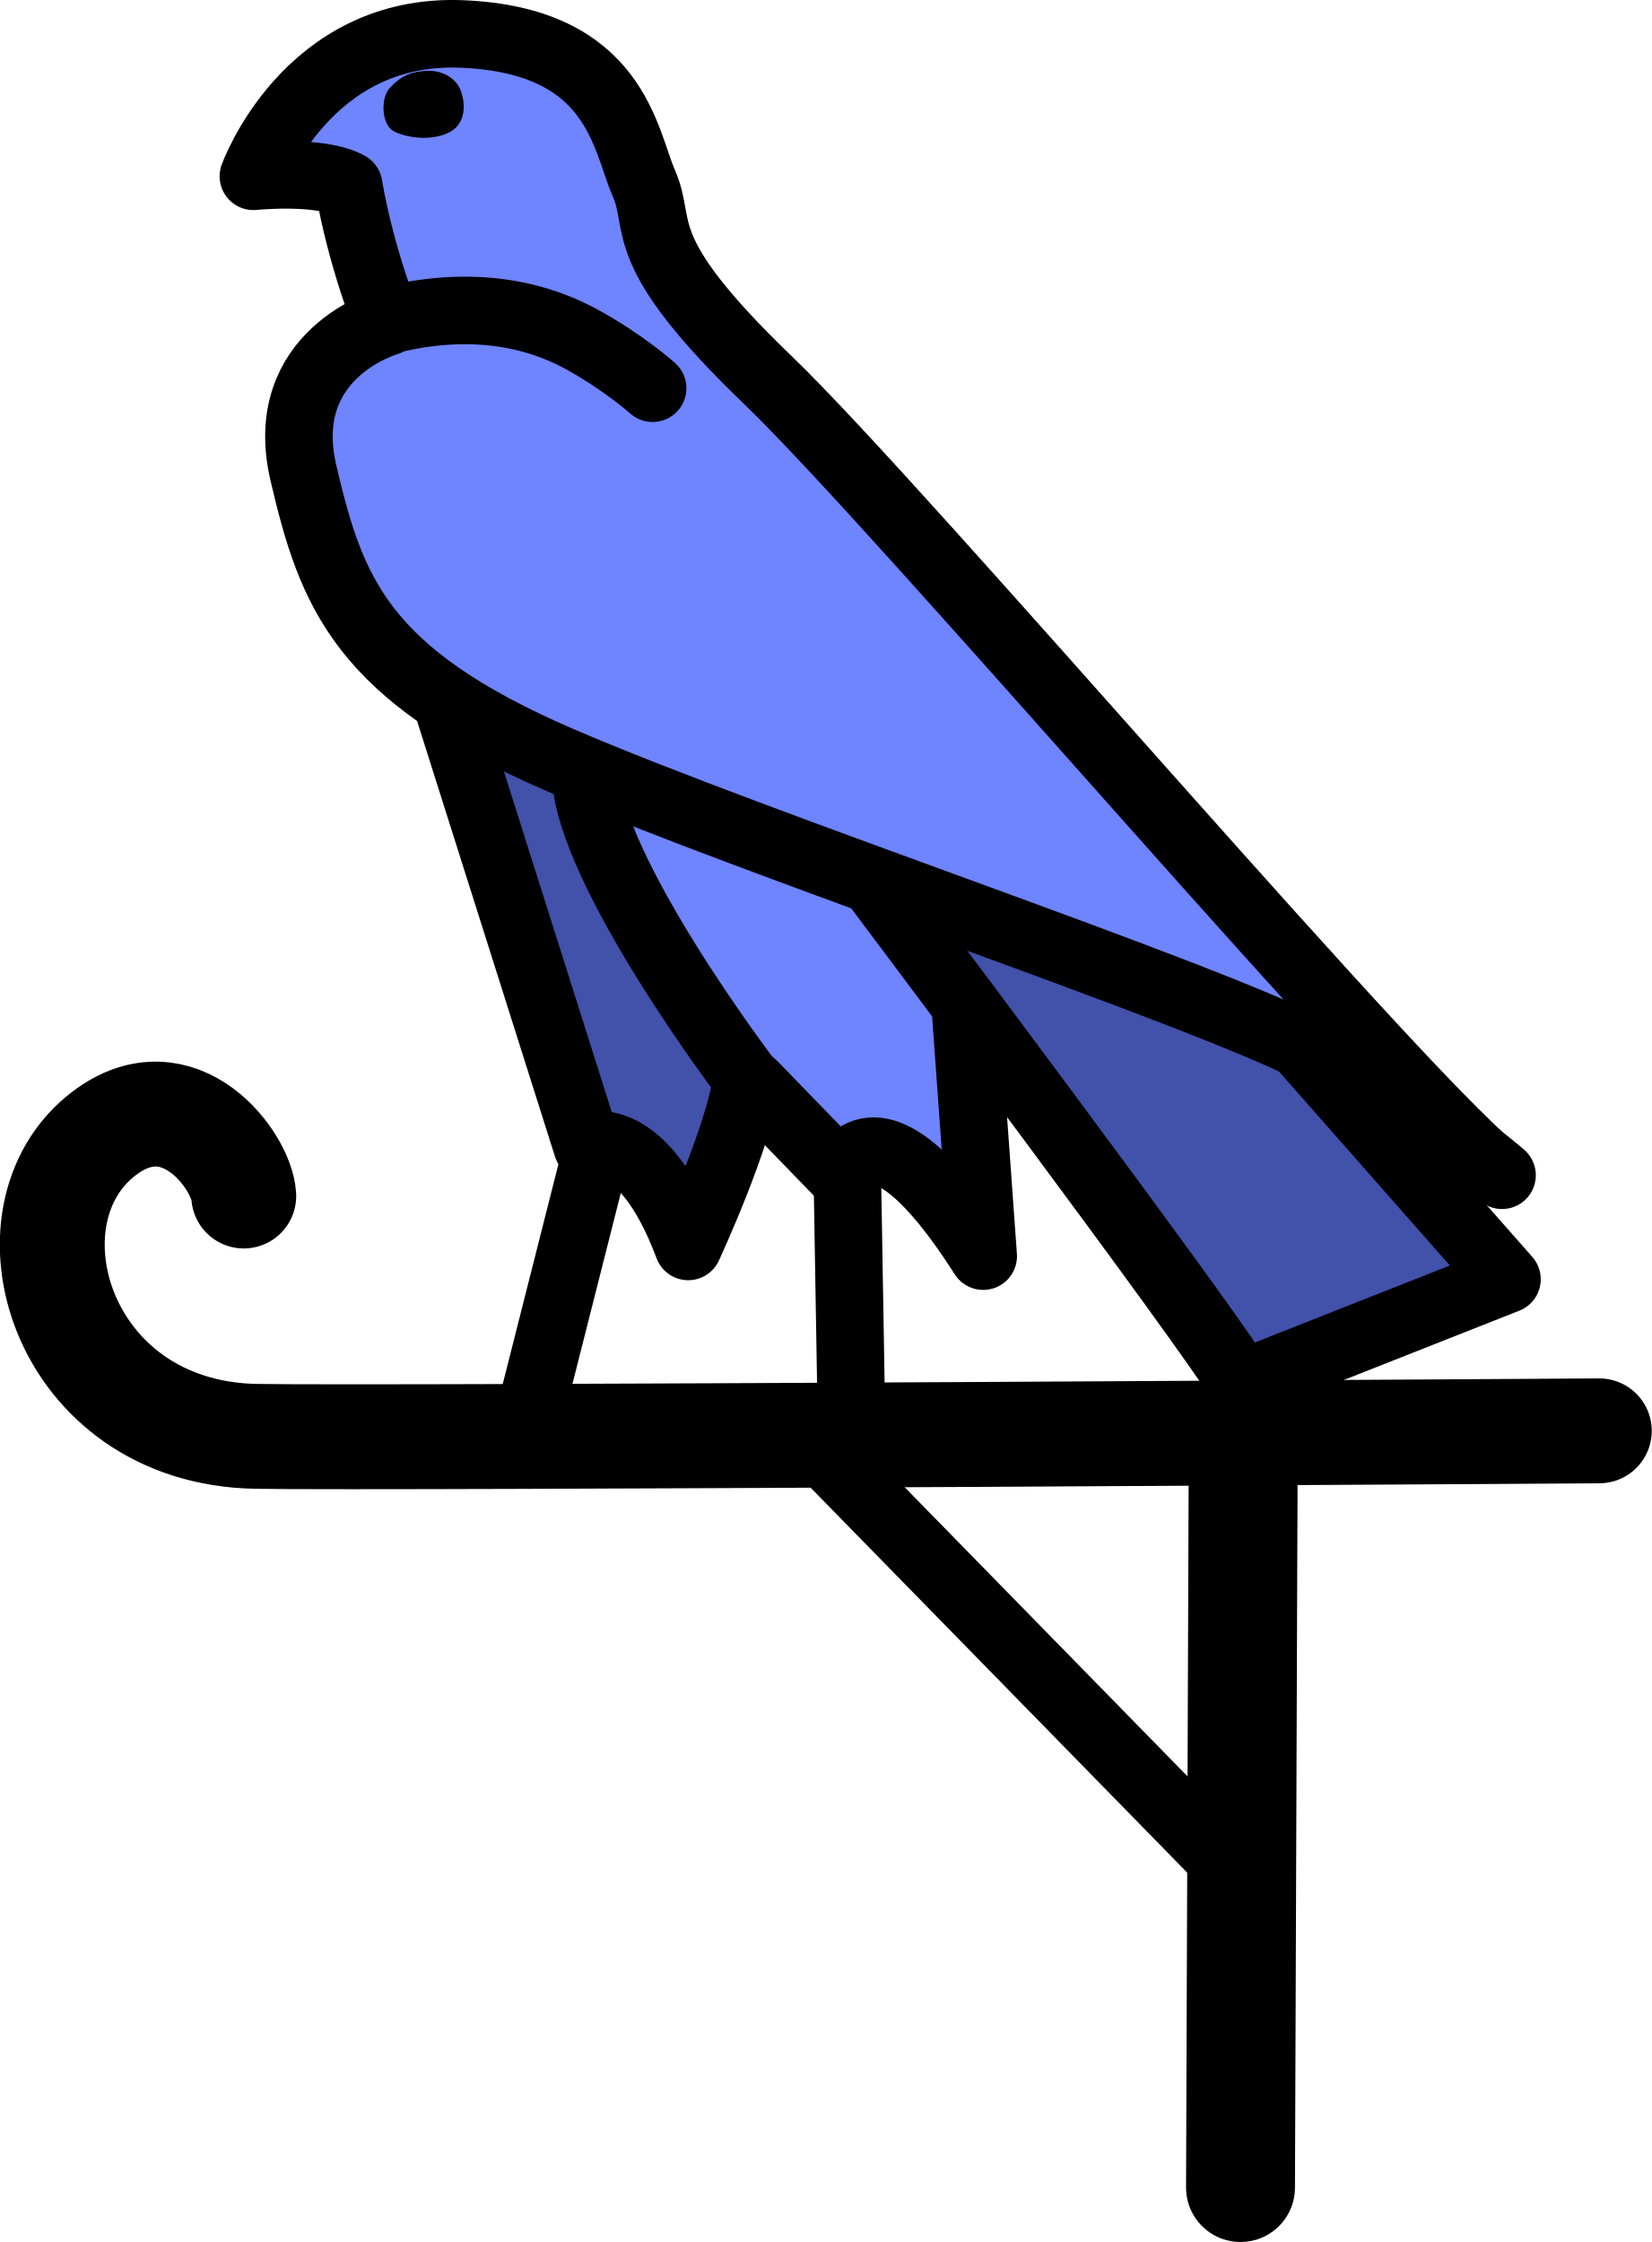
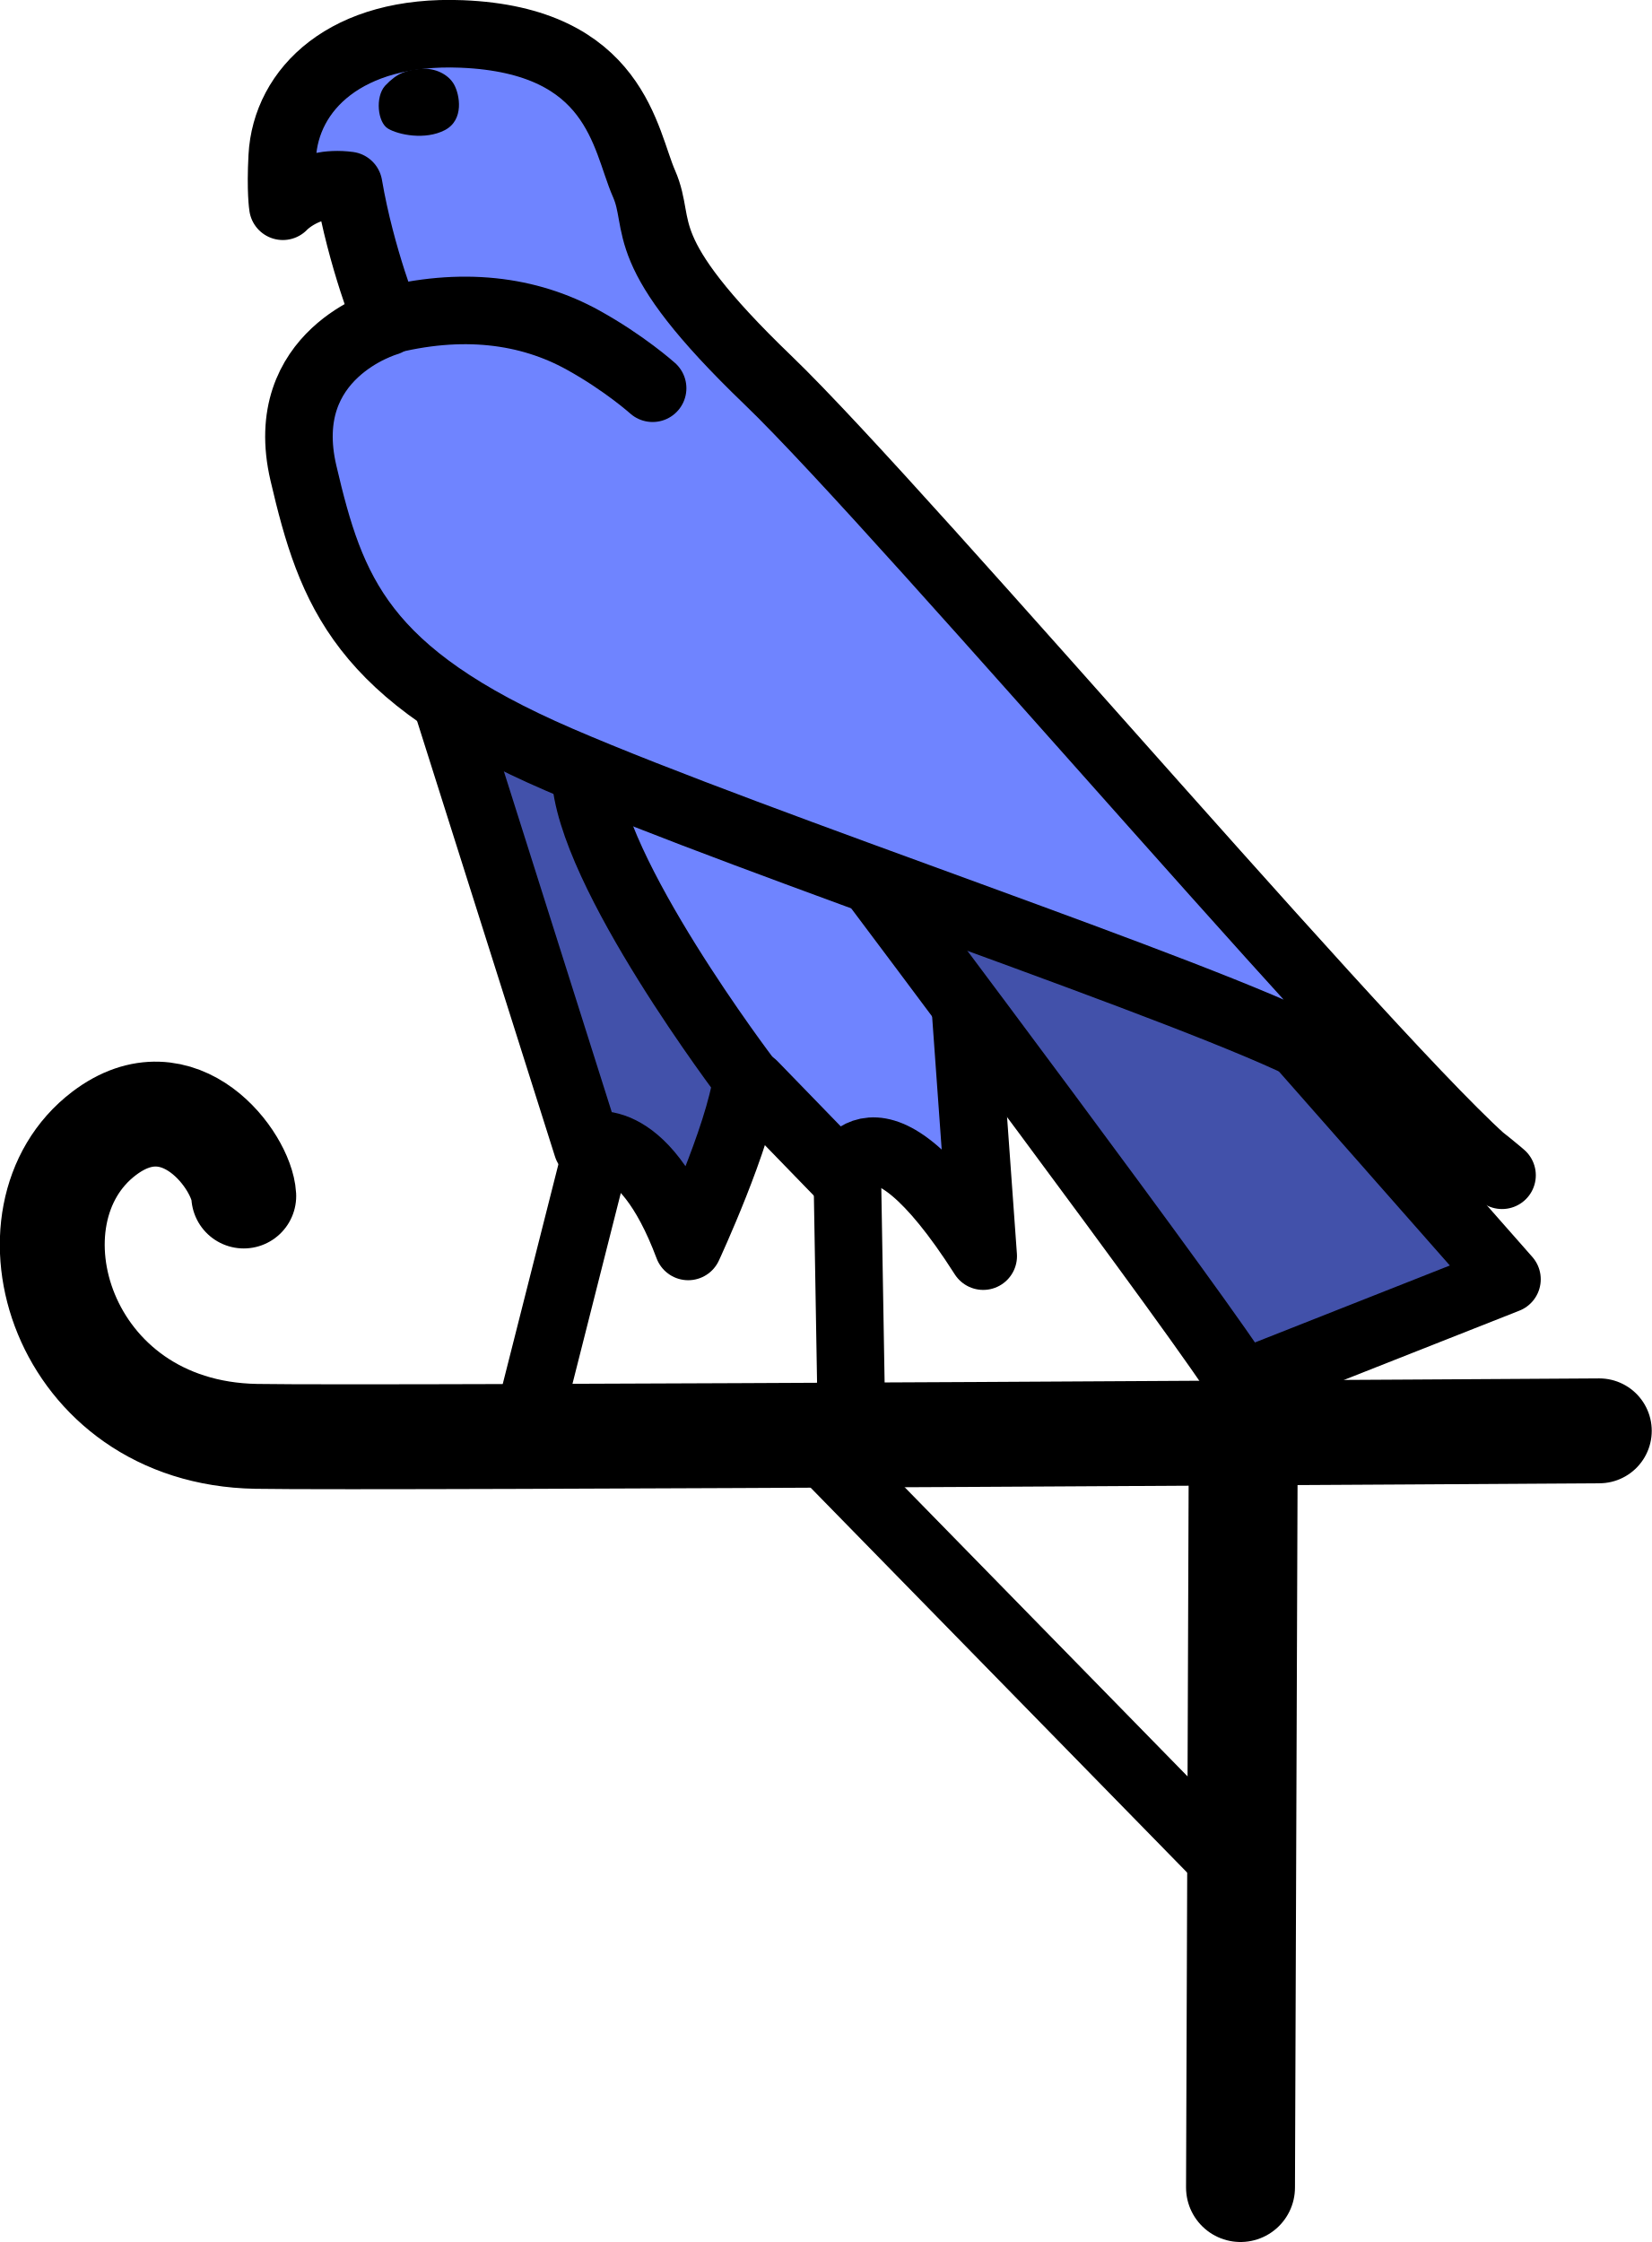
<svg xmlns="http://www.w3.org/2000/svg" version="1.1" id="svg1" width="195.619" height="265.539" viewBox="0 0 195.619 265.539" xml:space="preserve">
  <defs id="defs1" />
  <g id="g1" transform="translate(-238.0192,-199.5211)">
    <path style="fill:none;fill-opacity:1;stroke:#000000;stroke-width:12.9;stroke-linecap:round;stroke-linejoin:bevel;stroke-miterlimit:13.2;stroke-dasharray:none;stroke-opacity:1;paint-order:markers fill stroke" d="m 384.935,458.61 0.322,-87.809" id="path4" />
    <path style="fill:none;fill-opacity:1;stroke:#000000;stroke-width:12.422;stroke-linecap:round;stroke-linejoin:bevel;stroke-miterlimit:13.2;stroke-dasharray:none;stroke-opacity:1;paint-order:markers fill stroke" d="m 427.427,368.988 c 0,0 -143.695,0.92 -159.064,0.653 -23.275,-0.405 -30.702,-26.265 -18.002,-35.89 8.95,-6.783 16.305,3.344 16.526,7.423" id="path5" />
    <path style="fill:none;fill-opacity:1;stroke:#000000;stroke-width:8;stroke-linecap:round;stroke-linejoin:bevel;stroke-miterlimit:13.2;stroke-dasharray:none;stroke-opacity:1;paint-order:markers fill stroke" d="m 333.931,369.905 50.61,51.738" id="path6" />
    <path style="fill:#6f84ff;fill-opacity:1;stroke:#000000;stroke-width:8;stroke-linecap:round;stroke-linejoin:round;stroke-miterlimit:13.2;stroke-dasharray:none;stroke-opacity:1;paint-order:markers fill stroke" d="m 327.233,327.995 10.473,10.795 c 0,0 3.706,-10.956 16.756,9.506 l -3.867,-53.813 -49.624,-14.501 7.089,40.602 z" id="path14" />
    <path style="fill:#4251aa;fill-opacity:1;stroke:#000000;stroke-width:8;stroke-linecap:round;stroke-linejoin:round;stroke-miterlimit:13.2;stroke-dasharray:none;stroke-opacity:1;paint-order:markers fill stroke" d="m 291.043,283.121 16.519,52.179 c 0,0 6.494,-2.734 11.962,11.848 0,0 6.038,-12.988 6.95,-19.823 0,0 -18.798,-24.722 -19.14,-36.229 -0.342,-11.507 -16.292,-7.975 -16.292,-7.975 z" id="path13" />
    <path style="fill:#4251aa;fill-opacity:1;stroke:#000000;stroke-width:8;stroke-linecap:round;stroke-linejoin:round;stroke-miterlimit:13.2;stroke-dasharray:none;stroke-opacity:1;paint-order:markers fill stroke" d="m 341.25,303.666 c 0,0 40.44,53.813 43.824,59.774 l 31.418,-12.406 -27.39,-31.096 z" id="path12" />
-     <path style="fill:#6f84ff;fill-opacity:1;stroke:#000000;stroke-width:8;stroke-linecap:round;stroke-linejoin:round;stroke-miterlimit:13.2;stroke-dasharray:none;stroke-opacity:1;paint-order:markers fill stroke" d="m 415.907,338.717 c -9.342,-6.152 -70.692,-78.553 -86.926,-94.161 -16.235,-15.608 -12.418,-18.114 -14.697,-23.298 -2.279,-5.184 -3.247,-16.975 -21.589,-17.716 -18.342,-0.741 -24.665,16.861 -24.665,16.861 0,0 7.945,-0.809 11.279,1.082 1.481,8.658 4.557,16.178 4.557,16.178 0,0 -13.216,3.76 -9.912,17.887 3.304,14.127 6.836,23.811 30.305,33.95 23.469,10.139 76.217,27.57 89.661,34.634 13.443,7.063 21.988,14.583 21.988,14.583 z" id="path10" />
+     <path style="fill:#6f84ff;fill-opacity:1;stroke:#000000;stroke-width:8;stroke-linecap:round;stroke-linejoin:round;stroke-miterlimit:13.2;stroke-dasharray:none;stroke-opacity:1;paint-order:markers fill stroke" d="m 415.907,338.717 c -9.342,-6.152 -70.692,-78.553 -86.926,-94.161 -16.235,-15.608 -12.418,-18.114 -14.697,-23.298 -2.279,-5.184 -3.247,-16.975 -21.589,-17.716 -13.68,-0.552 -20.826,6.551 -21.251,14.513 -0.219,4.11 0.074,5.895 0.074,5.895 0,0 2.857,-3.114 7.791,-2.464 1.481,8.658 4.557,16.178 4.557,16.178 0,0 -13.216,3.76 -9.912,17.887 3.304,14.127 6.836,23.811 30.305,33.95 23.469,10.139 76.217,27.57 89.661,34.634 13.443,7.063 21.988,14.583 21.988,14.583 z" id="path10" />
    <path style="fill:none;fill-opacity:1;stroke:#000000;stroke-width:8;stroke-linecap:round;stroke-linejoin:round;stroke-miterlimit:13.2;stroke-dasharray:none;stroke-opacity:1;paint-order:markers fill stroke" d="m 315.31,245.503 c 0,0 -3.322,-2.986 -8.255,-5.712 -6.411,-3.542 -14.334,-4.63 -23.646,-2.183" id="path11" />
    <path style="fill:none;fill-opacity:1;stroke:#000000;stroke-width:8;stroke-linecap:round;stroke-linejoin:round;stroke-miterlimit:13.2;stroke-dasharray:none;stroke-opacity:1;paint-order:markers fill stroke" d="m 308.624,336.05 -7.734,30.532" id="path15" />
    <path style="fill:none;fill-opacity:1;stroke:#000000;stroke-width:8;stroke-linecap:round;stroke-linejoin:round;stroke-miterlimit:13.2;stroke-dasharray:none;stroke-opacity:1;paint-order:markers fill stroke" d="m 338.35,337.662 0.483,28.437" id="path16" />
-     <path style="fill:#000000;fill-opacity:1;stroke:none;stroke-width:9.086;stroke-linecap:butt;stroke-linejoin:round;stroke-miterlimit:15;stroke-dasharray:none;stroke-opacity:1" d="m 284.179,209.929 c 1.447,-1.546 2.596,-1.887 4.256,-2.014 1.66,-0.128 3.234,0.638 3.915,1.844 0.681,1.206 1.234,4.213 -1.092,5.419 -2.326,1.206 -5.49,0.553 -6.724,-0.184 -1.234,-0.738 -1.532,-3.731 -0.355,-5.064 z" id="path6-5-5" />
+     <path style="fill:#000000;fill-opacity:1;stroke:none;stroke-width:9.086;stroke-linecap:butt;stroke-linejoin:round;stroke-miterlimit:15;stroke-dasharray:none;stroke-opacity:1" d="m 283.616,209.687 c 1.447,-1.546 2.596,-1.887 4.256,-2.014 1.66,-0.128 3.234,0.638 3.915,1.844 0.681,1.206 1.234,4.213 -1.092,5.419 -2.326,1.206 -5.49,0.553 -6.724,-0.184 -1.234,-0.738 -1.532,-3.731 -0.355,-5.064 z" id="path6-5-5" />
  </g>
</svg>
